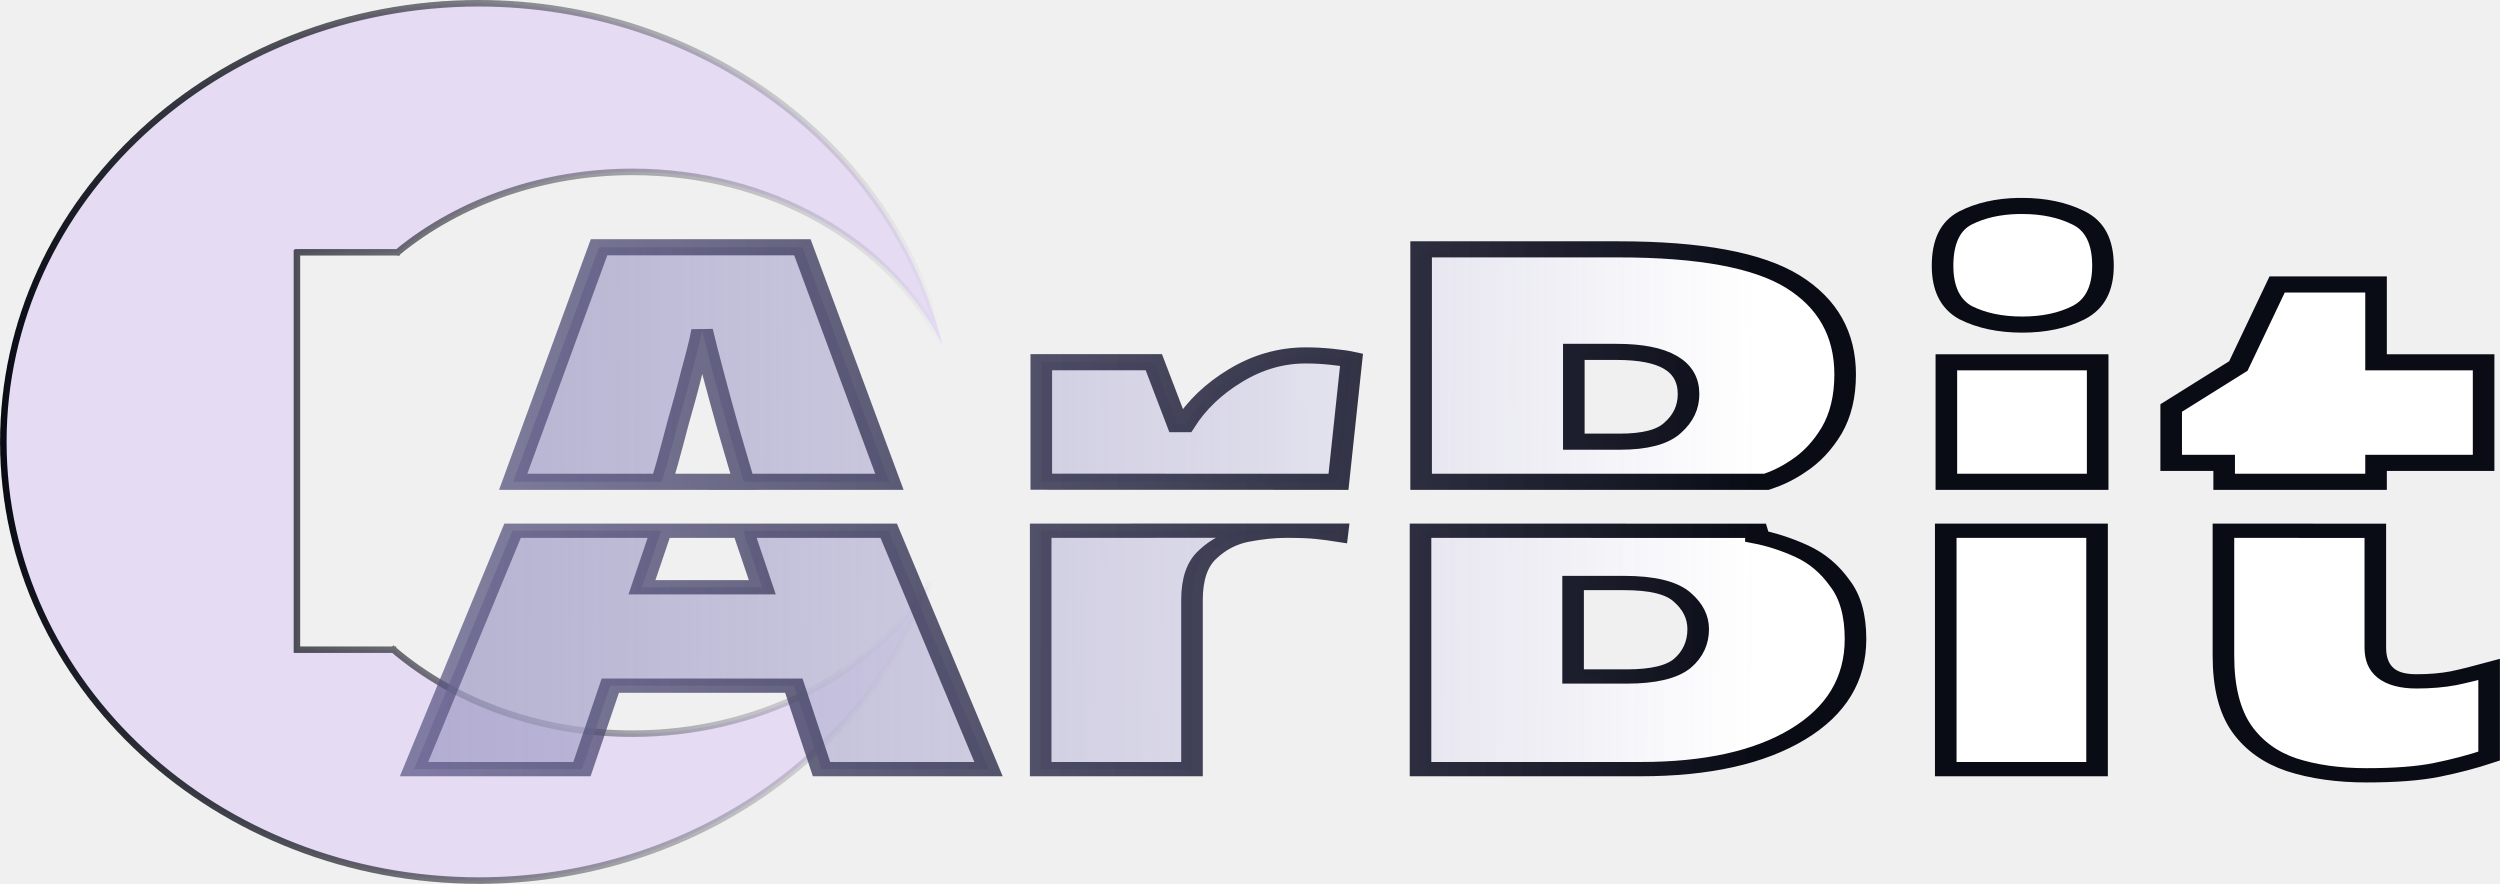
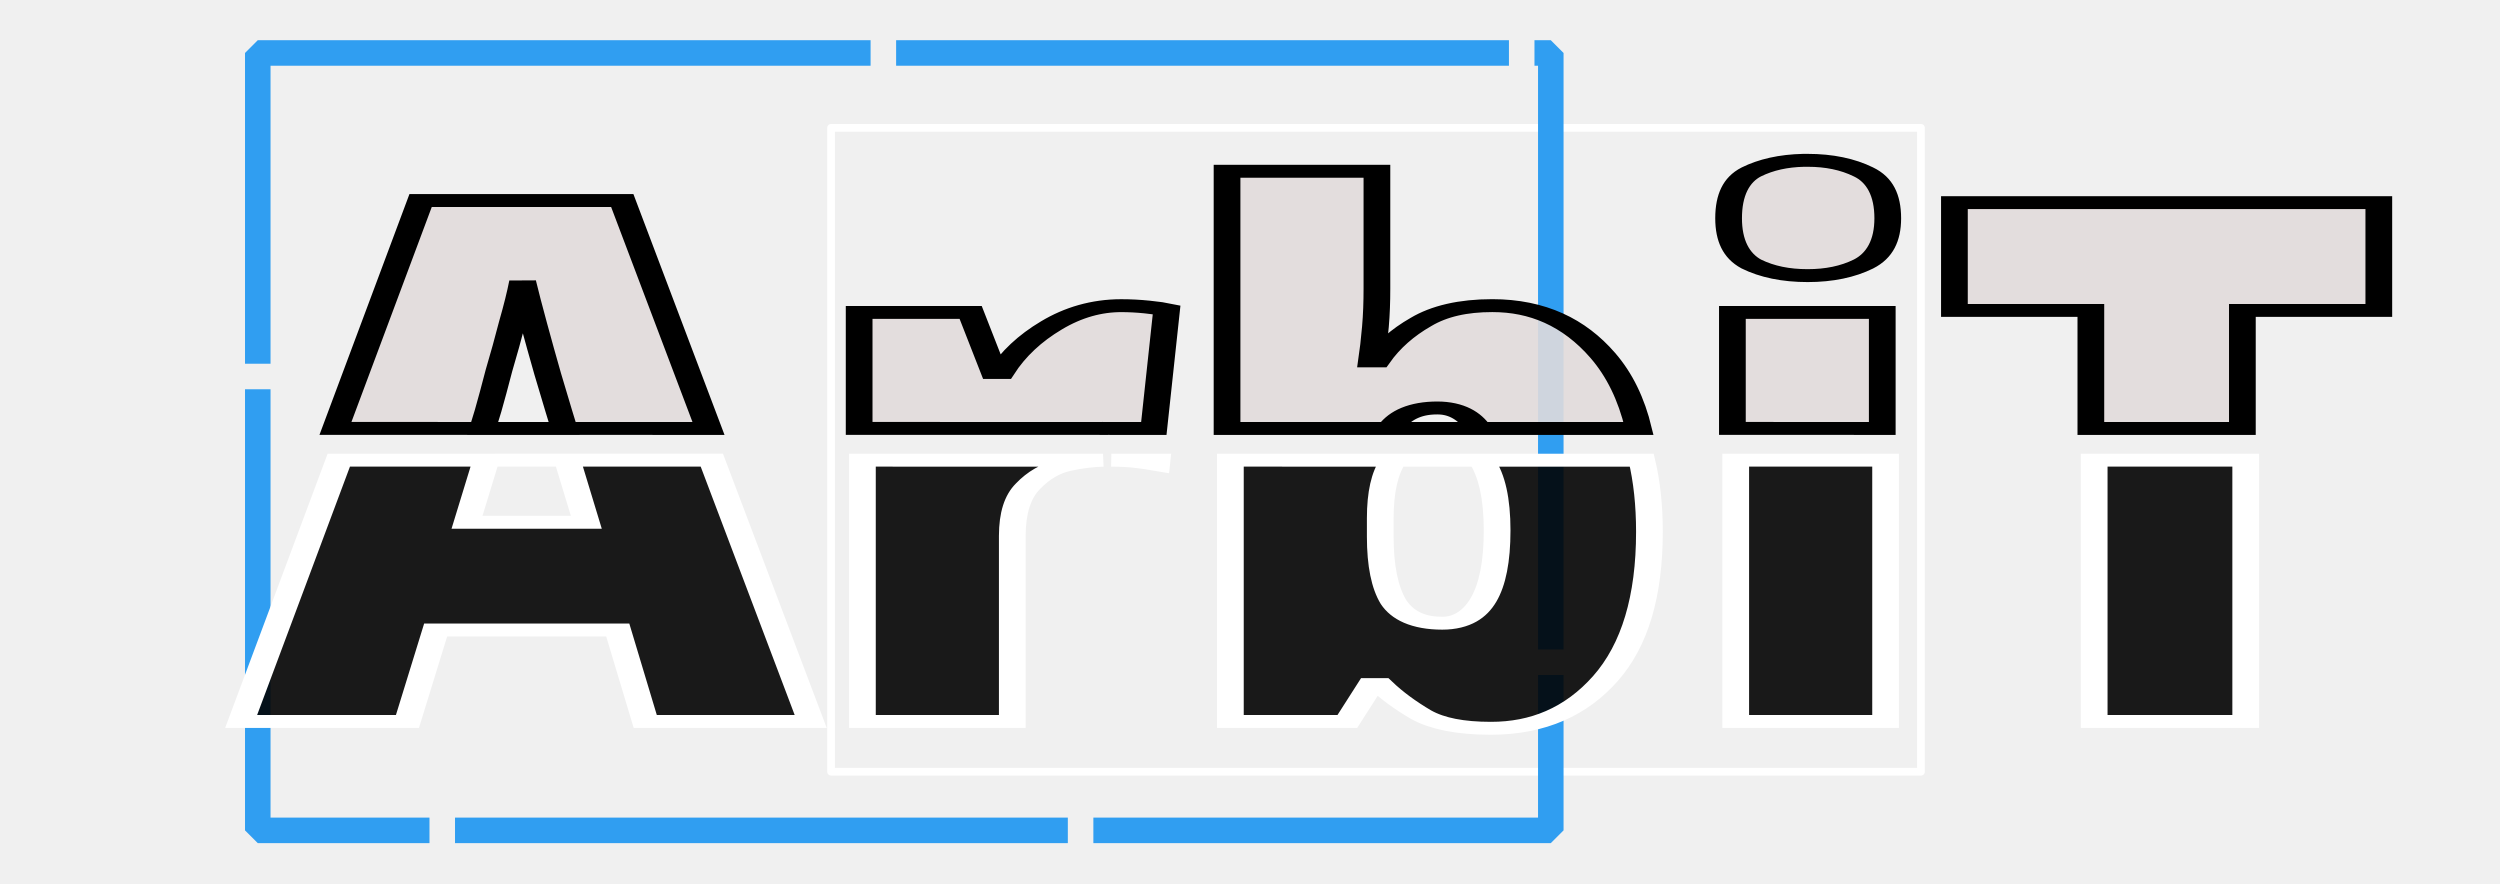
- <svg xmlns="http://www.w3.org/2000/svg" xmlns:xlink="http://www.w3.org/1999/xlink" width="20.369mm" height="7.202mm" viewBox="0 0 20.369 7.202" version="1.1" id="svg5">
+ <svg xmlns="http://www.w3.org/2000/svg" width="20.369mm" height="7.202mm" viewBox="0 0 20.369 7.202" version="1.1" id="svg5">
  <defs id="defs2">
-     <linearGradient id="linearGradient18458">
-       <stop style="stop-color:#090c15;stop-opacity:1;" offset="0" id="stop18454" />
-       <stop style="stop-color:#090c15;stop-opacity:0;" offset="1" id="stop18456" />
-     </linearGradient>
-     <linearGradient id="linearGradient17420">
-       <stop style="stop-color:#ffffff;stop-opacity:1;" offset="0" id="stop17416" />
-       <stop style="stop-color:#7872ae;stop-opacity:0.604" offset="1" id="stop17418" />
-     </linearGradient>
-     <linearGradient id="linearGradient17275">
-       <stop style="stop-color:#090c15;stop-opacity:1;" offset="0" id="stop17271" />
-       <stop style="stop-color:#7872ae;stop-opacity:0.604" offset="1" id="stop17273" />
-     </linearGradient>
    <linearGradient id="linearGradient25419">
      <stop style="stop-color:#00ffff;stop-opacity:1;" offset="0" id="stop25417" />
    </linearGradient>
    <linearGradient id="linearGradient25411">
      <stop style="stop-color:#f4f7ee;stop-opacity:0.976;" offset="0" id="stop25409" />
    </linearGradient>
    <marker style="overflow:visible" id="Arrow1Send" refX="0" refY="0" orient="auto">
      <path transform="matrix(-0.2,0,0,-0.2,-1.2,0)" style="fill:context-stroke;fill-rule:evenodd;stroke:context-stroke;stroke-width:1pt" d="M 0,0 5,-5 -12.5,0 5,5 Z" id="path18454" />
    </marker>
-     <linearGradient id="linearGradient24919">
-       <stop style="stop-color:#000015;stop-opacity:1;" offset="0" id="stop24915" />
-       <stop style="stop-color:#000015;stop-opacity:0;" offset="1" id="stop24917" />
-     </linearGradient>
    <linearGradient id="linearGradient24909">
      <stop style="stop-color:#08080d;stop-opacity:1;" offset="0" id="stop24907" />
-     </linearGradient>
-     <linearGradient id="linearGradient22373">
-       <stop style="stop-color:#000015;stop-opacity:1;" offset="0" id="stop22369" />
-       <stop style="stop-color:#000015;stop-opacity:0;" offset="1" id="stop22371" />
    </linearGradient>
    <linearGradient id="linearGradient21939">
      <stop style="stop-color:#db438a;stop-opacity:1;" offset="0" id="stop21937" />
    </linearGradient>
    <linearGradient id="linearGradient21865">
      <stop style="stop-color:#001313;stop-opacity:1;" offset="0" id="stop21863" />
    </linearGradient>
    <linearGradient id="linearGradient20949">
      <stop style="stop-color:#000000;stop-opacity:1;" offset="0" id="stop20947" />
    </linearGradient>
    <marker style="overflow:visible" id="Arrow1Lend" refX="0" refY="0" orient="auto">
      <path transform="matrix(-0.8,0,0,-0.8,-10,0)" style="fill:context-stroke;fill-rule:evenodd;stroke:context-stroke;stroke-width:1pt" d="M 0,0 5,-5 -12.5,0 5,5 Z" id="path18442" />
    </marker>
    <rect x="331.884" y="41.38" width="100.648" height="89.565" id="rect62540" />
    <rect x="274.027" y="62.553" width="476.742" height="121.502" id="rect29406" />
-     <linearGradient xlink:href="#linearGradient22373" id="linearGradient22377" x1="99.661" y1="22.273" x2="101.72" y2="22.273" gradientUnits="userSpaceOnUse" gradientTransform="matrix(1.387877,0,0,1.419509,-41.04081,-18.43539)" />
-     <linearGradient xlink:href="#linearGradient24919" id="linearGradient24923" x1="88.634" y1="17.789" x2="98.904" y2="17.789" gradientUnits="userSpaceOnUse" gradientTransform="matrix(1.169329,0,0,1.09045,-21.63561,-8.31482)" />
-     <linearGradient xlink:href="#linearGradient17275" id="linearGradient17277" x1="100.977" y1="23.004" x2="84.747" y2="22.96" gradientUnits="userSpaceOnUse" />
-     <linearGradient xlink:href="#linearGradient17420" id="linearGradient17422" x1="100.977" y1="23.004" x2="84.747" y2="22.96" gradientUnits="userSpaceOnUse" />
-     <linearGradient xlink:href="#linearGradient17420" id="linearGradient18115" gradientUnits="userSpaceOnUse" x1="100.977" y1="23.004" x2="84.747" y2="22.96" />
-     <linearGradient xlink:href="#linearGradient17275" id="linearGradient18117" gradientUnits="userSpaceOnUse" x1="100.977" y1="23.004" x2="84.747" y2="22.96" />
-     <linearGradient xlink:href="#linearGradient18458" id="linearGradient18460" x1="84.95" y1="23.047" x2="92.604" y2="23.047" gradientUnits="userSpaceOnUse" />
+     <style id="style41932">
+ .class1 { 
+     fill:#000000;
+     fill-opacity:1;
+     font-family:monospace;
+     font-size:7.208px;
+     font-style:normal;
+     font-weight:900;
+     line-height:1;
+     stroke:black;
+     stroke-width:0.1;
+ }
+ </style>
  </defs>
  <g id="layer1" transform="translate(-84.92375,-19.44644)">
-     <path id="path53624" style="fill:#adffbd;fill-opacity:0.81;stroke:url(#linearGradient24923);stroke-width:0.091;stroke-linecap:square;stroke-linejoin:round;stroke-miterlimit:4;stroke-dasharray:0.009, 0.009;stroke-dashoffset:0;stroke-opacity:1;paint-order:fill markers stroke" d="m 88.012,7.269 a 5.957,3.814 0 0 0 -5.957,3.814 5.957,3.814 0 0 0 5.957,3.814 5.957,3.814 0 0 0 5.699,-2.704 5.442,3.424 0 0 1 -5.18,2.381 5.442,3.424 0 0 1 -5.441,-3.424 5.442,3.424 0 0 1 5.441,-3.424 5.442,3.424 0 0 1 5.438,3.305 5.957,3.814 0 0 0 -5.957,-3.762 z" />
-     <path id="path1216" style="fill:#e3d7f4;fill-opacity:0.81;fill-rule:evenodd;stroke:url(#linearGradient18460);stroke-width:0.053;stroke-linecap:square;stroke-linejoin:round;stroke-dasharray:0.005, 0.005;stroke-opacity:1;paint-order:fill markers stroke" d="m 88.83,19.473 a 3.879,3.574 0 0 0 -3.879,3.574 3.879,3.574 0 0 0 3.879,3.574 3.879,3.574 0 0 0 3.656,-2.403 2.734,2.288 0 0 1 -2.408,1.206 2.734,2.288 0 0 1 -1.948,-0.684 H 87.343 v -1.605 -1.633 h 0.82 a 2.734,2.288 0 0 1 1.914,-0.655 2.734,2.288 0 0 1 2.526,1.413 3.879,3.574 0 0 0 -3.774,-2.787 z" />
+     <rect style="fill:none;fill-opacity:0.159;fill-rule:evenodd;stroke:#ffffff;stroke-width:0.063;stroke-linecap:square;stroke-linejoin:round;stroke-miterlimit:4;stroke-dasharray:1.505, 0.063;stroke-dashoffset:0;stroke-opacity:1;paint-order:fill markers stroke" id="rect1137" width="8.88" height="5.246" x="91.695" y="20.488" />
    <text xml:space="preserve" transform="matrix(0.2645833,0,0,0.2645833,0.1413506,0.1599494)" id="text62538" style="font-style:normal;font-weight:normal;font-size:40px;line-height:1.25;font-family:sans-serif;white-space:pre;shape-inside:url(#rect62540);fill:#000000;fill-opacity:1;stroke:none" />
-     <ellipse style="fill:#d7c6a0;fill-opacity:1;stroke:url(#linearGradient22377);stroke-width:0.281;stroke-linejoin:round;stroke-miterlimit:4;stroke-dasharray:none;stroke-opacity:1;paint-order:stroke fill markers" id="path98437" cx="98.705" cy="13.181" rx="1.291" ry="1.346" />
-     <path id="path16724" style="font-weight:900;font-size:7.004px;line-height:1.25;fill:url(#linearGradient18115);fill-opacity:1;stroke:url(#linearGradient18117);stroke-width:0.187;stroke-miterlimit:4;stroke-dasharray:none;stroke-opacity:1" d="m 103.244,19.727 c -0.177,0.005 -0.329,0.052 -0.457,0.139 -0.133,0.092 -0.199,0.277 -0.199,0.555 0,0.266 0.067,0.447 0.199,0.545 0.137,0.092 0.3,0.139 0.492,0.139 0.187,0 0.351,-0.046 0.488,-0.139 0.142,-0.098 0.211,-0.279 0.211,-0.545 0,-0.277 -0.069,-0.462 -0.211,-0.555 -0.137,-0.092 -0.301,-0.139 -0.488,-0.139 -0.012,0 -0.023,-3.6e-4 -0.035,0 z m -9.781,3.204 -0.754,-2.724 h -1.762 l -0.744,2.724 z m 7.6,0 c 0.093,-0.041 0.184,-0.1 0.271,-0.179 0.119,-0.103 0.215,-0.242 0.293,-0.416 0.078,-0.179 0.117,-0.397 0.117,-0.652 0,-0.468 -0.152,-0.828 -0.453,-1.078 -0.302,-0.25 -0.805,-0.375 -1.514,-0.375 h -1.707 v 2.7 z m 5.281,0 v -0.22 h 0.932 v -1.168 h -0.932 v -0.904 h -0.857 l -0.336,0.947 -0.582,0.488 v 0.637 h 0.459 v 0.22 z m -14.854,0 0.047,-0.212 c 0.027,-0.13 0.059,-0.29 0.096,-0.48 0.041,-0.19 0.081,-0.384 0.117,-0.58 0.041,-0.196 0.072,-0.358 0.09,-0.488 0.023,0.13 0.055,0.297 0.096,0.504 0.041,0.207 0.082,0.408 0.123,0.604 0.041,0.19 0.073,0.338 0.096,0.441 l 0.047,0.212 z m 7.903,-1.509 h 0.371 c 0.416,0 0.623,0.164 0.623,0.49 0,0.152 -0.045,0.282 -0.137,0.391 -0.087,0.109 -0.24,0.162 -0.459,0.162 h -0.398 z m -2.039,1.509 0.113,-1.419 c -0.037,-0.011 -0.094,-0.022 -0.172,-0.033 -0.078,-0.011 -0.151,-0.016 -0.225,-0.016 -0.215,0 -0.419,0.079 -0.611,0.236 -0.187,0.152 -0.334,0.34 -0.439,0.562 h -0.061 l -0.205,-0.719 h -0.975 v 1.388 z m 6.578,0 v -1.388 h -1.311 l 0,1.388 z" transform="matrix(0.9403333,0,0,0.7014626,4.284015,7.28671)" />
-     <path id="slice-0-path16724" class="path16724-slice UnoptimicedTransforms" d="m 90.203,22.931 -0.854,3.124 h 1.455 l 0.246,-1.094 h 1.59 l 0.24,1.094 h 1.447 l -0.865,-3.124 z m 7.867,0 v 3.124 h 1.906 c 0.576,0 1.03,-0.153 1.363,-0.457 0.334,-0.304 0.5,-0.721 0.5,-1.248 0,-0.31 -0.045,-0.555 -0.137,-0.734 -0.087,-0.185 -0.196,-0.324 -0.328,-0.416 -0.133,-0.092 -0.266,-0.157 -0.398,-0.195 v -0.041 c 0.029,-0.009 0.058,-0.02 0.087,-0.032 z m 6.957,0 v 1.64 c 0,0.408 0.053,0.725 0.158,0.953 0.105,0.223 0.249,0.38 0.432,0.473 0.187,0.092 0.404,0.139 0.65,0.139 0.247,0 0.451,-0.023 0.611,-0.072 0.16,-0.049 0.31,-0.109 0.451,-0.18 v -1.135 c -0.105,0.043 -0.208,0.083 -0.309,0.115 -0.096,0.027 -0.201,0.041 -0.32,0.041 -0.238,-1e-6 -0.357,-0.148 -0.357,-0.441 v -1.532 z m -12.826,0 0.166,0.741 h -1.043 l 0.166,-0.741 z m 2.578,0 v 3.124 h 1.311 v -2.219 c 0,-0.272 0.045,-0.471 0.137,-0.596 0.091,-0.13 0.199,-0.214 0.322,-0.252 0.128,-0.038 0.246,-0.057 0.355,-0.057 0.119,0 0.211,0.005 0.275,0.016 0.069,0.011 0.124,0.022 0.17,0.033 l 0.004,-0.05 z m 7.842,0 0,3.124 h 1.311 v -3.124 z m -3.229,0.685 h 0.439 c 0.247,0 0.416,0.062 0.508,0.188 0.091,0.12 0.137,0.258 0.137,0.416 0,0.179 -0.045,0.33 -0.137,0.449 -0.091,0.114 -0.252,0.172 -0.48,0.172 h -0.467 z" style="font-weight:900;font-size:7.004px;line-height:1.25;display:inline;fill:url(#linearGradient17422);fill-opacity:1;stroke:url(#linearGradient17277);stroke-width:0.187;stroke-miterlimit:4;stroke-dasharray:none;stroke-opacity:1" transform="matrix(0.9403333,0,0,0.6217809,4.27905,9.512524)" />
+     <rect style="fill:none;fill-opacity:0.159;fill-rule:evenodd;stroke:#309ef1;stroke-width:0.208;stroke-linecap:butt;stroke-linejoin:bevel;stroke-miterlimit:4;stroke-dasharray:4.993, 0.208;stroke-dashoffset:0;stroke-opacity:0.999;paint-order:fill markers stroke" id="rect1135" width="10.535" height="6.334" x="87.024" y="19.878" />
+     <path id="path54276" style="font-weight:900;font-size:3.897px;line-height:1.25;fill:#e2dbdb;fill-opacity:0.893;stroke:#000000;stroke-width:0.374;stroke-opacity:0.999" d="m 29.178,4.617 c -0.283,0.013 -0.527,0.126 -0.732,0.336 -0.212,0.224 -0.318,0.67 -0.318,1.342 0,0.645 0.106,1.087 0.318,1.324 0.22,0.224 0.482,0.336 0.789,0.336 0.3,0 0.562,-0.112 0.781,-0.336 0.227,-0.237 0.34,-0.679 0.34,-1.324 0,-0.672 -0.113,-1.118 -0.34,-1.342 -0.22,-0.224 -0.481,-0.336 -0.781,-0.336 -0.019,0 -0.038,-8.745e-4 -0.057,0 z M 26.866,12.38 C 26.767,11.528 26.601,10.824 26.367,10.266 25.964,9.304 25.45,8.824 24.82,8.824 c -0.41,0 -0.744,0.159 -1,0.475 -0.256,0.303 -0.462,0.677 -0.615,1.125 h -0.076 c 0.022,-0.303 0.04,-0.633 0.055,-0.988 0.015,-0.356 0.021,-0.724 0.021,-1.105 V 4.934 h -2.098 v 7.446 z m -13.018,0 L 12.641,5.781 H 9.818 l -1.192,6.598 z m 21.472,0 V 8.963 h 1.91 V 5.842 h -5.941 v 3.121 h 1.91 v 3.417 z m -24.633,0 0.076,-0.514 c 0.044,-0.316 0.094,-0.703 0.152,-1.164 0.066,-0.461 0.129,-0.928 0.188,-1.402 0.066,-0.474 0.113,-0.87 0.143,-1.186 0.037,0.316 0.088,0.724 0.154,1.225 0.066,0.5 0.131,0.987 0.197,1.461 0.066,0.461 0.118,0.816 0.154,1.066 l 0.076,0.514 z m 9.395,0 0.179,-3.436 c -0.059,-0.026 -0.149,-0.054 -0.273,-0.08 -0.124,-0.026 -0.245,-0.039 -0.361,-0.039 h -0.002 c -0.343,7.211e-4 -0.67,0.191 -0.977,0.572 -0.3,0.369 -0.535,0.823 -0.703,1.363 h -0.098 L 17.518,9.021 h -1.561 v 3.358 z m -0.759,0 c 0.013,-5.21e-4 0.027,-7.82e-4 0.04,-7.82e-4 0.027,0 0.053,2.6e-4 0.079,7.82e-4 z m 10.956,0 V 9.021 h -2.098 v 3.358 z m -6.889,0 c 0.004,-0.014 0.009,-0.027 0.014,-0.04 0.139,-0.369 0.354,-0.553 0.646,-0.553 0.25,0 0.441,0.198 0.573,0.593 z" transform="matrix(0.5820355,0,0,0.2814036,82.63622,19.45349)" />
+     <path transform="matrix(0.5820355,0,0,0.2814036,82.6634,19.71197)" id="slice-0-path54276" class="path54276-slice UnoptimicedTransforms" d="m 21.107,12.38 v 7.566 h 1.637 l 0.33,-1.068 h 0.131 c 0.154,0.303 0.343,0.593 0.57,0.869 0.227,0.263 0.554,0.396 0.979,0.396 0.659,0 1.194,-0.482 1.604,-1.443 0.41,-0.961 0.615,-2.376 0.615,-4.246 0,-0.768 -0.036,-1.459 -0.107,-2.073 z m -12.481,0 -1.367,7.566 h 2.328 L 9.982,17.297 H 12.531 l 0.385,2.648 h 2.316 l -1.384,-7.566 z m 24.573,0 v 7.566 h 2.121 v -7.566 z m -21.372,0 0.264,1.798 h -1.67 l 0.266,-1.798 z m 4.129,0 v 7.566 h 2.098 v -5.373 c 0,-0.658 0.074,-1.139 0.221,-1.441 0.146,-0.316 0.318,-0.521 0.516,-0.613 0.19,-0.085 0.368,-0.131 0.533,-0.138 z m 3.485,0 c 0.152,0.003 0.271,0.016 0.359,0.038 0.11,0.026 0.202,0.054 0.275,0.08 l 0.006,-0.118 z m 8.74,0 v 7.566 h 2.098 v -7.566 z m -3.558,0 c 0.145,0.437 0.218,1.115 0.218,2.034 0,1.791 -0.255,2.686 -0.768,2.686 -0.322,0 -0.55,-0.203 -0.682,-0.611 -0.124,-0.421 -0.186,-1.054 -0.186,-1.896 v -0.533 c 0,-0.749 0.061,-1.309 0.184,-1.679 z" style="font-weight:900;font-size:3.897px;line-height:1.25;display:inline;fill-opacity:0.893;stroke:#ffffff;stroke-width:0.374;stroke-opacity:0.999" />
  </g>
</svg>
